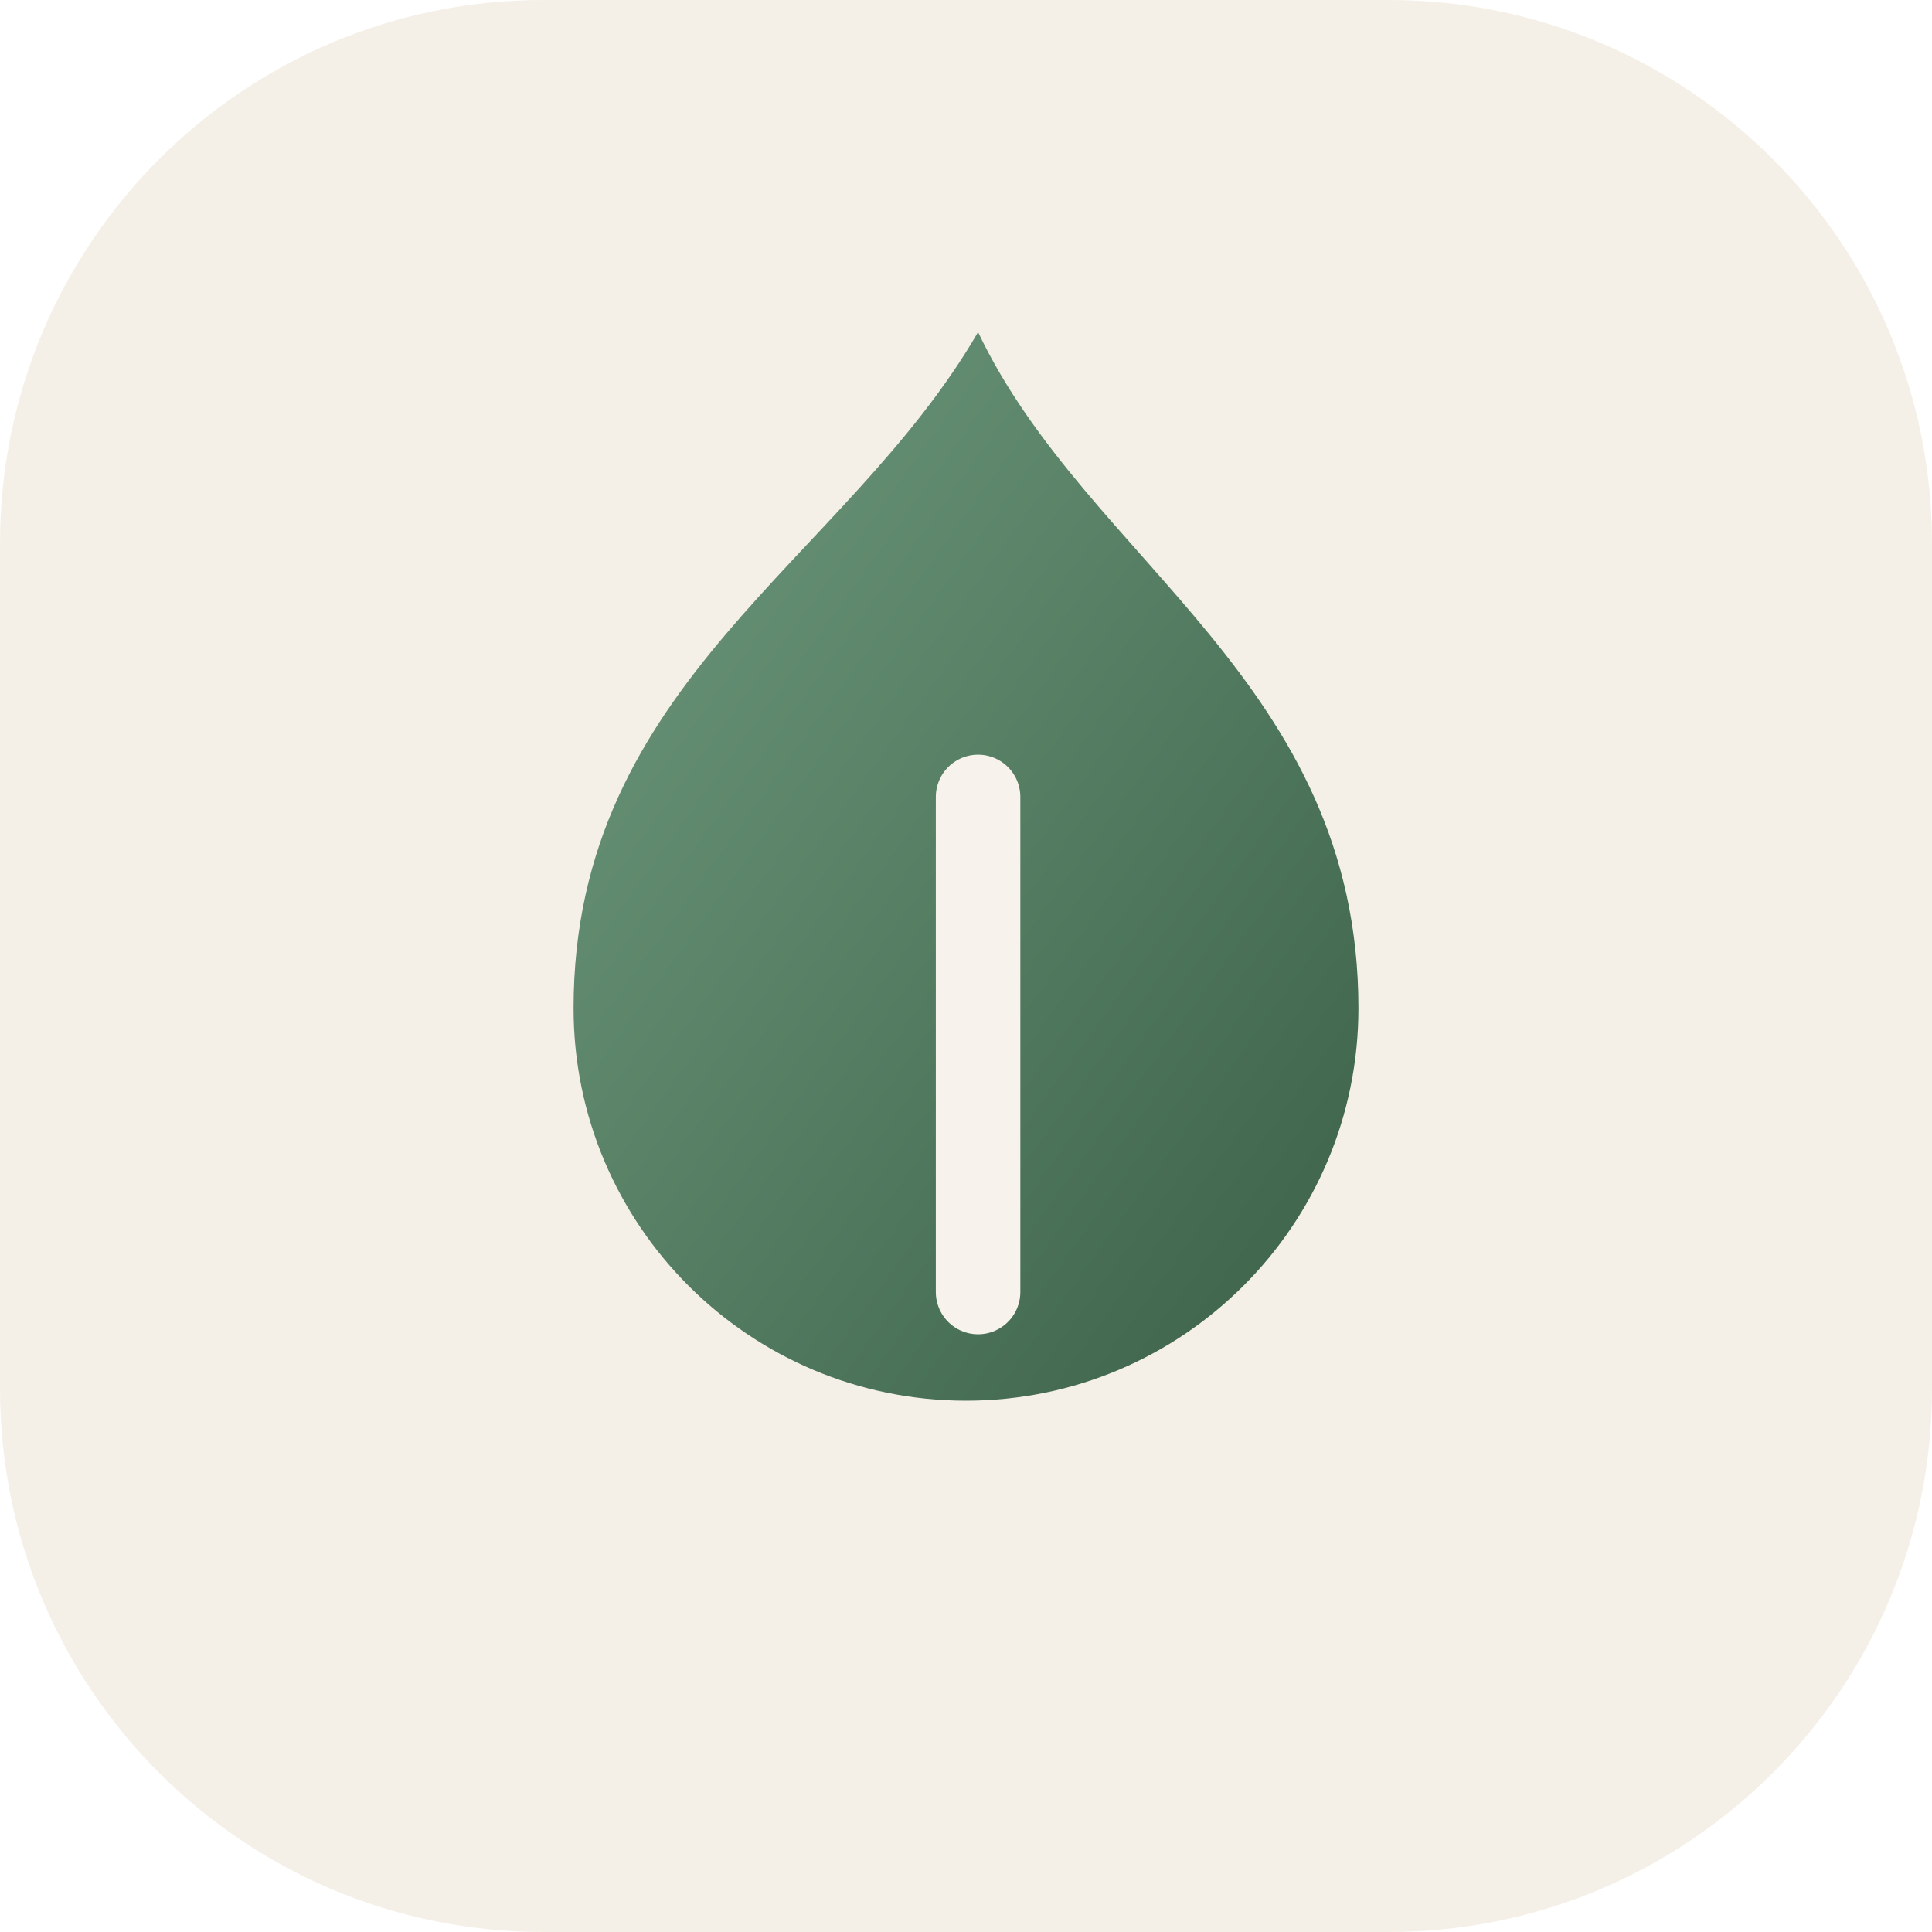
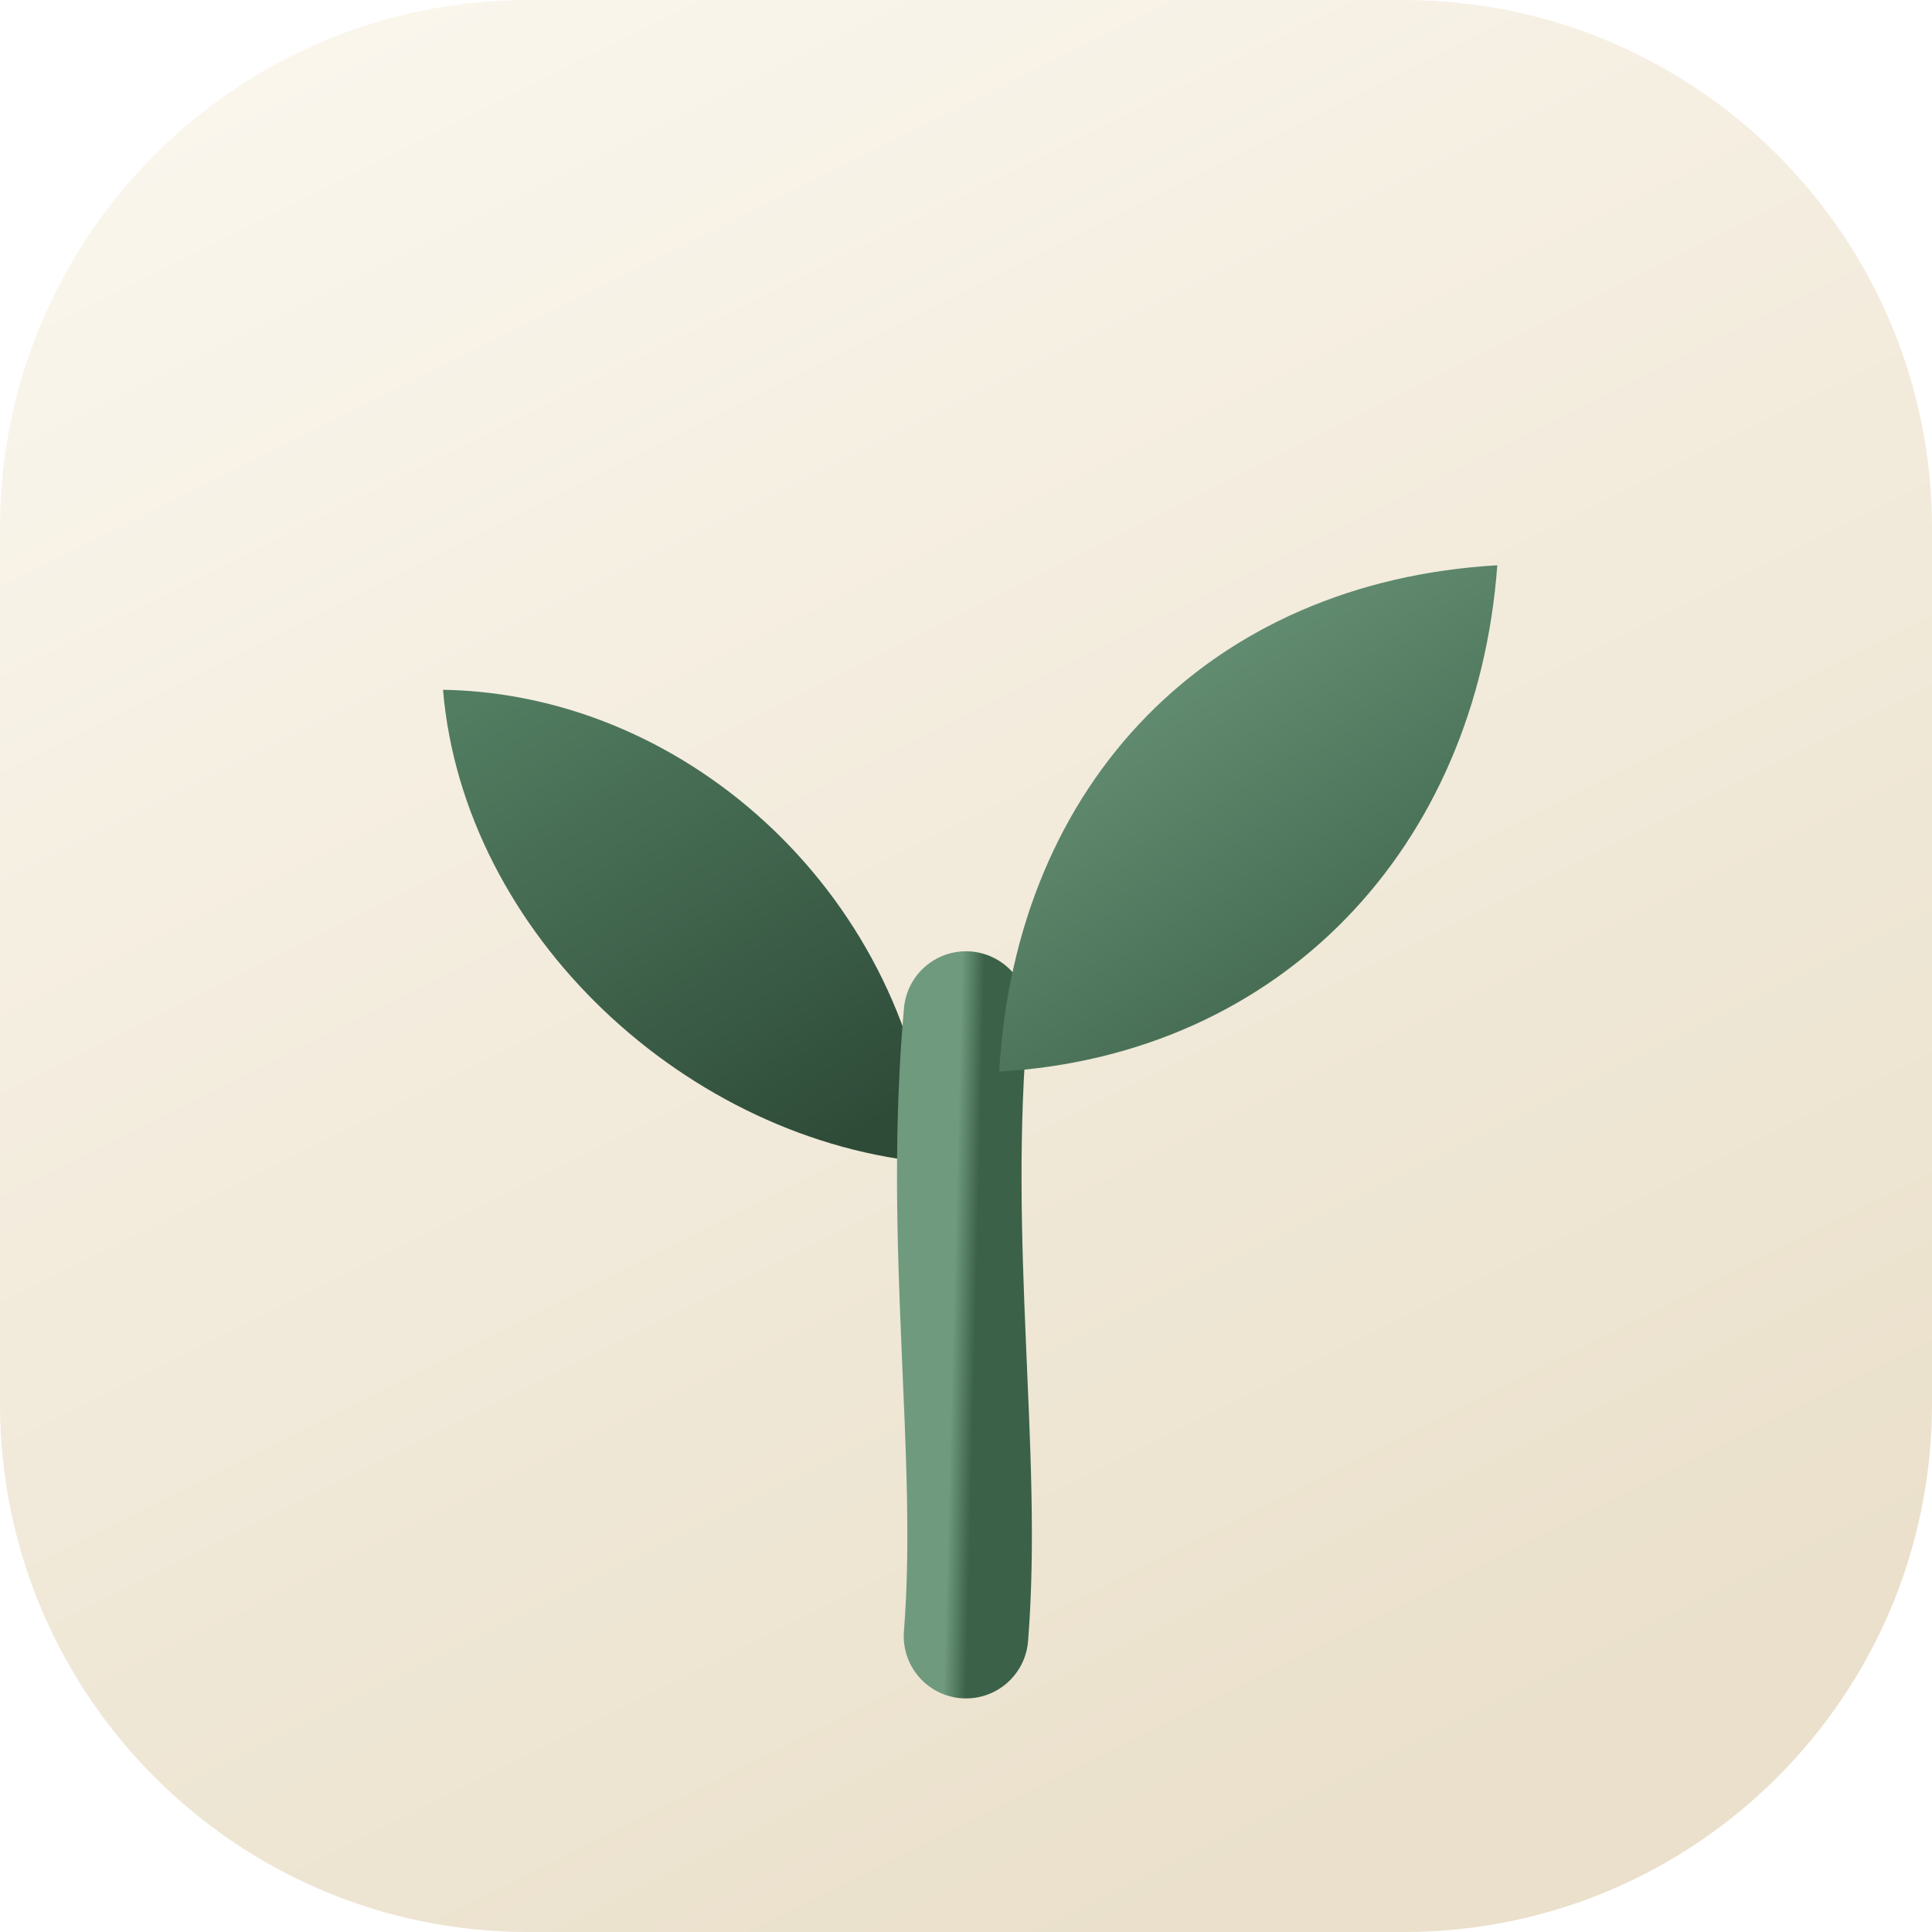
- <svg xmlns="http://www.w3.org/2000/svg" viewBox="0 0 32 32">
+ <svg xmlns="http://www.w3.org/2000/svg" viewBox="0 0 512 512">
  <defs>
-     <linearGradient id="g" x1="0" y1="0" x2="1" y2="1">
-       <stop offset="0" stop-color="#6f9a7e" />
-       <stop offset="1" stop-color="#3b6148" />
+     <linearGradient id="tile-f" x1="0.1" y1="0" x2="0.6" y2="1">
+       <stop offset="0" stop-color="#FBF7EE" />
+       <stop offset="1" stop-color="#EAE0CB" />
+     </linearGradient>
+     <radialGradient id="glow-f" cx="0.28" cy="0.2" r="0.8">
+       <stop offset="0" stop-color="#FFFFFF" stop-opacity="0.5" />
+       <stop offset="1" stop-color="#FFFFFF" stop-opacity="0" />
+     </radialGradient>
+     <linearGradient id="sage-f" x1="0.15" y1="0" x2="0.8" y2="1">
+       <stop offset="0" stop-color="#6F9A7E" />
+       <stop offset="1" stop-color="#3B6148" />
+     </linearGradient>
+     <linearGradient id="sageBack-f" x1="0.1" y1="0" x2="0.75" y2="1">
+       <stop offset="0" stop-color="#527D61" />
+       <stop offset="1" stop-color="#2E4B38" />
    </linearGradient>
  </defs>
-   <rect width="32" height="32" rx="9" fill="#F5F0E7" />
-   <path d="M16.2 5.5c1.8 3.8 6.3 5.8 6.3 11.2a6.5 6.5 0 1 1-13 0c0-5.4 4.5-7.4 6.7-11.2z" fill="url(#g)" />
-   <path d="M16.2 13.2v8.2" stroke="#F7F3EC" stroke-width="1.4" stroke-linecap="round" />
+   <rect width="512" height="512" rx="140" fill="url(#tile-f)" />
+   <g transform="translate(256 262) scale(1.1) translate(-256 -262)">
+     <path d="M248 304C243 241 190 191 130 190C135 249 189 299 248 304Z" fill="url(#sageBack-f)" />
+     <path d="M256 418C259.5 374 251 324 256 268" fill="none" stroke="url(#sage-f)" stroke-width="30" stroke-linecap="round" />
+     <path d="M264 282C332 278 379 228 384 160C315 164 268 212 264 282Z" fill="url(#sage-f)" />
+   </g>
</svg>
